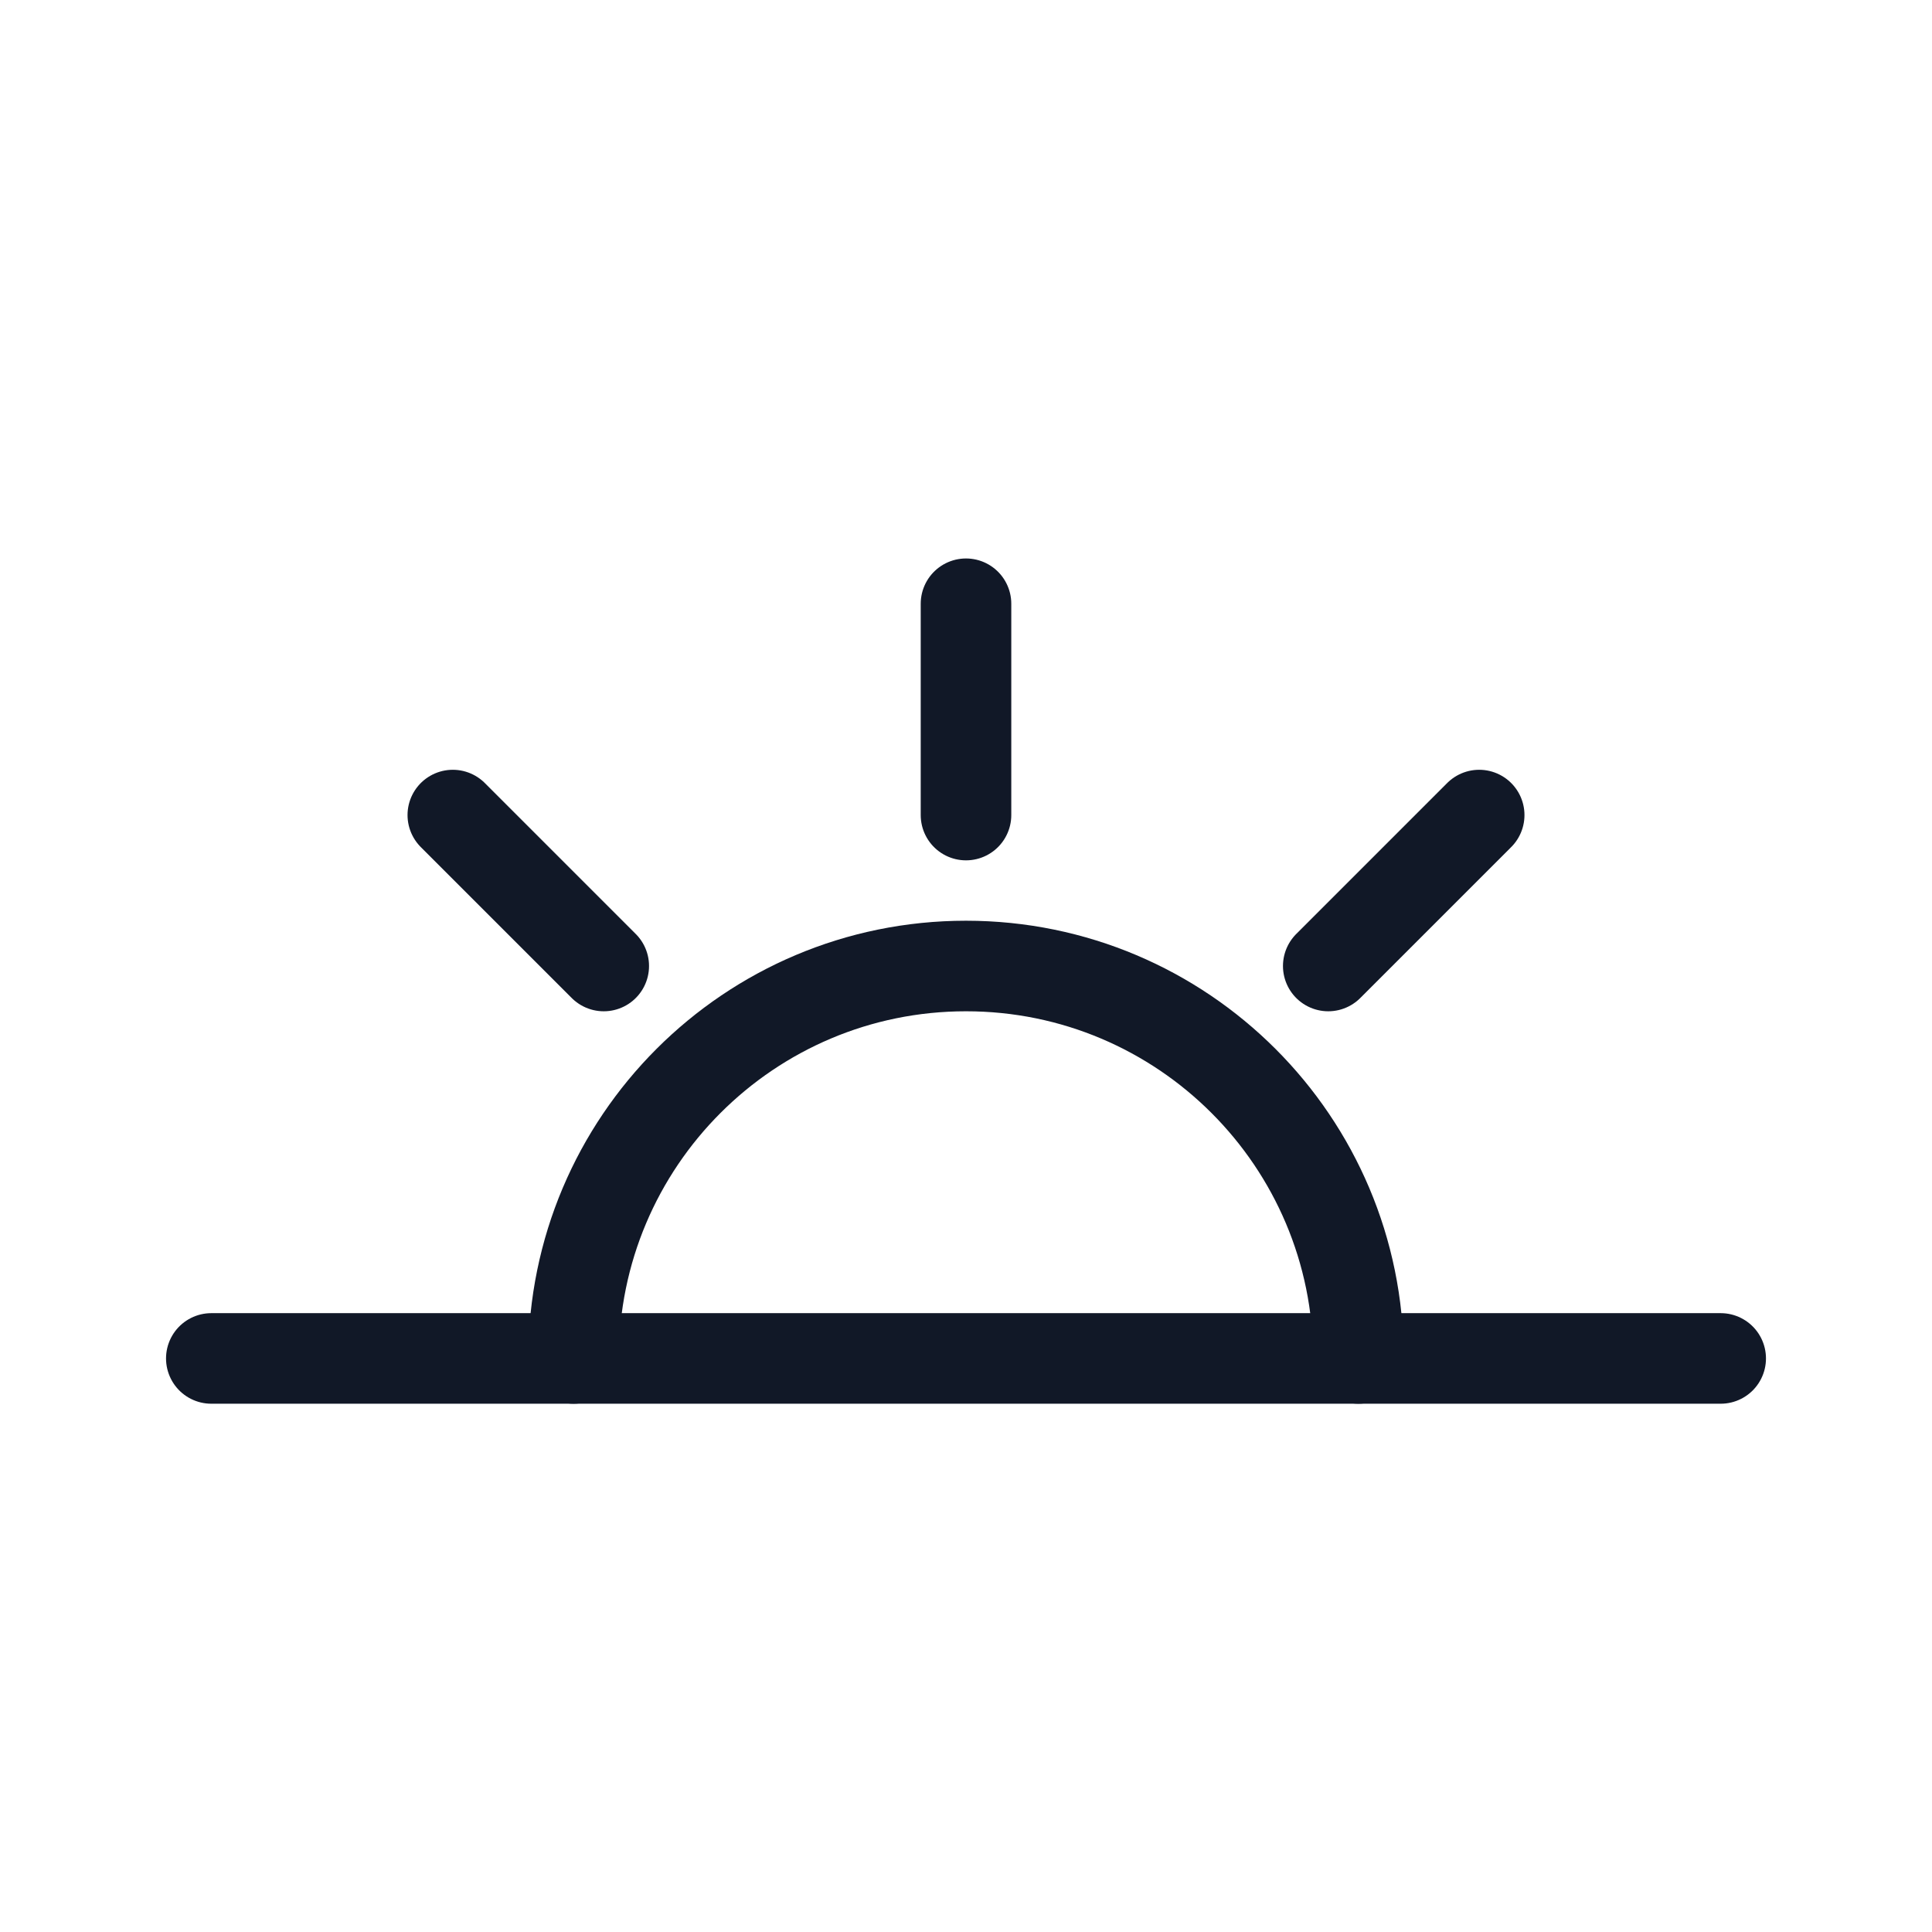
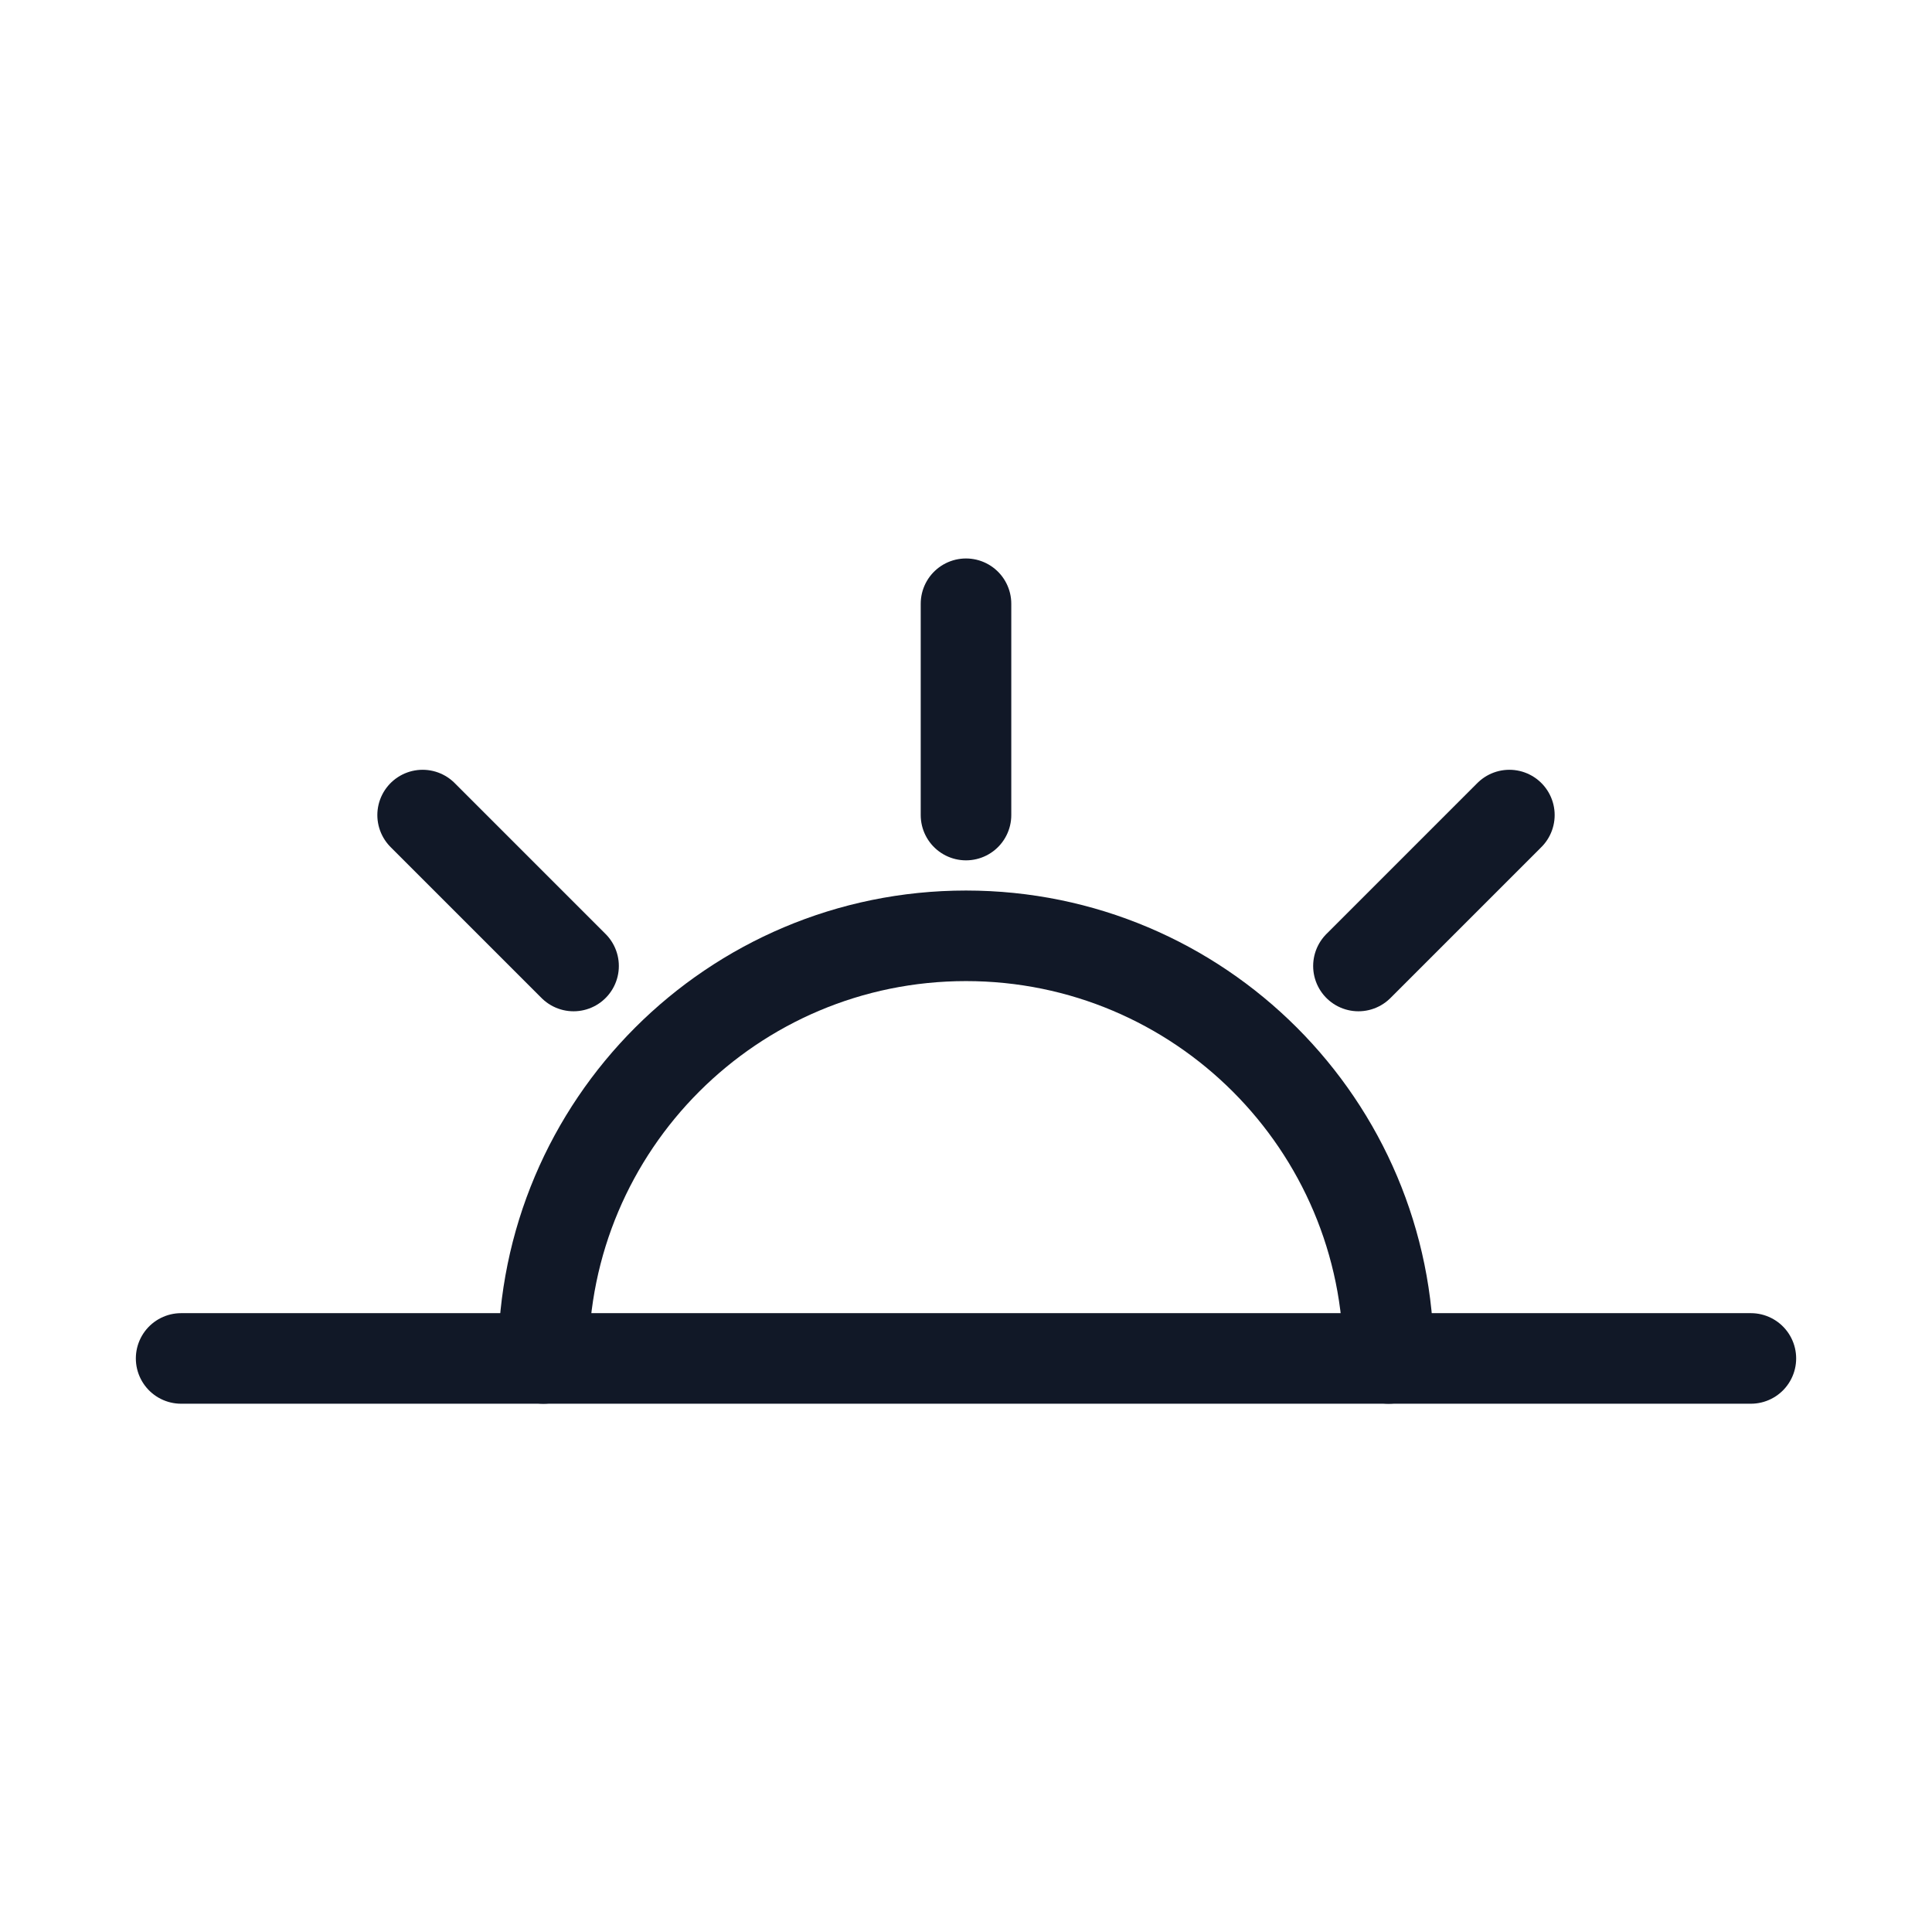
<svg xmlns="http://www.w3.org/2000/svg" viewBox="0 0 64 64" fill="none" stroke="#111827" stroke-width="3" stroke-linecap="round" stroke-linejoin="round">
-   <path d="M7 45h50" />
-   <path d="M19 45a13 13 0 0 1 26 0" />
+   <path d="M6 45h52" />
+   <path d="M18 45a14 14 0 0 1 28 0" />
  <path d="M32 20v7" />
-   <path d="M15 27l5 5" />
-   <path d="M49 27l-5 5" />
+   <path d="M14 27l5 5" />
+   <path d="M50 27l-5 5" />
</svg>
